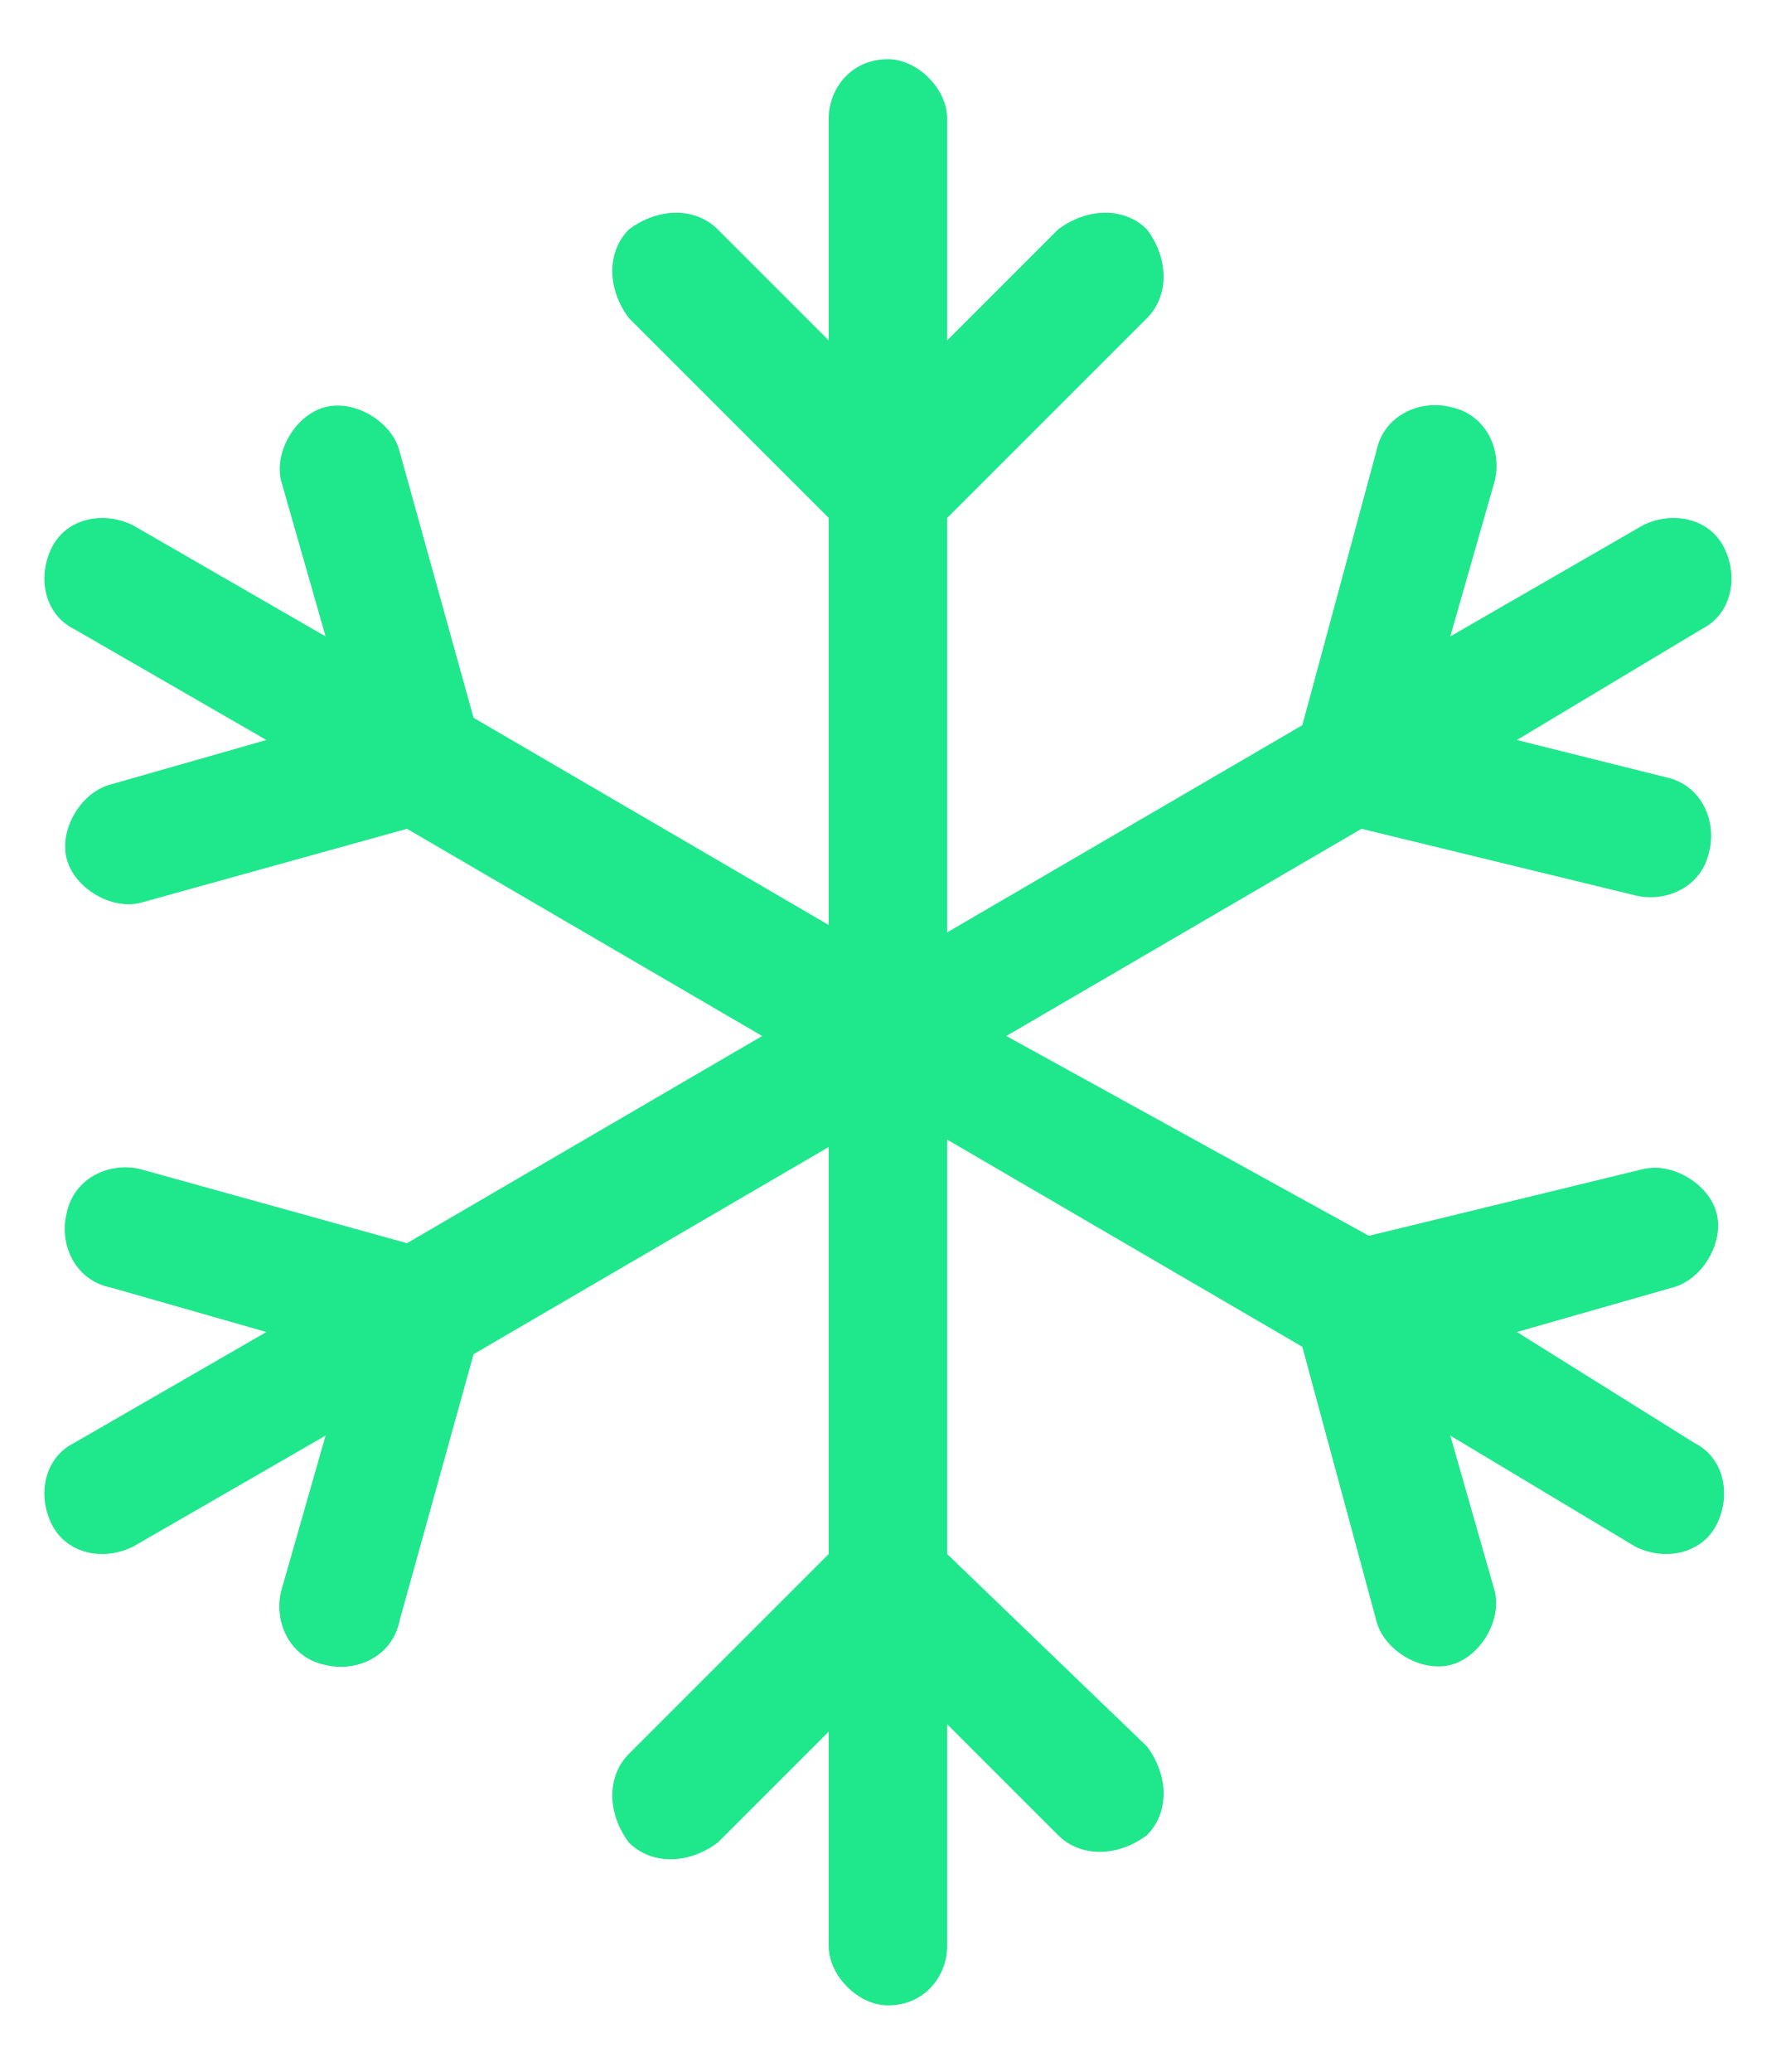
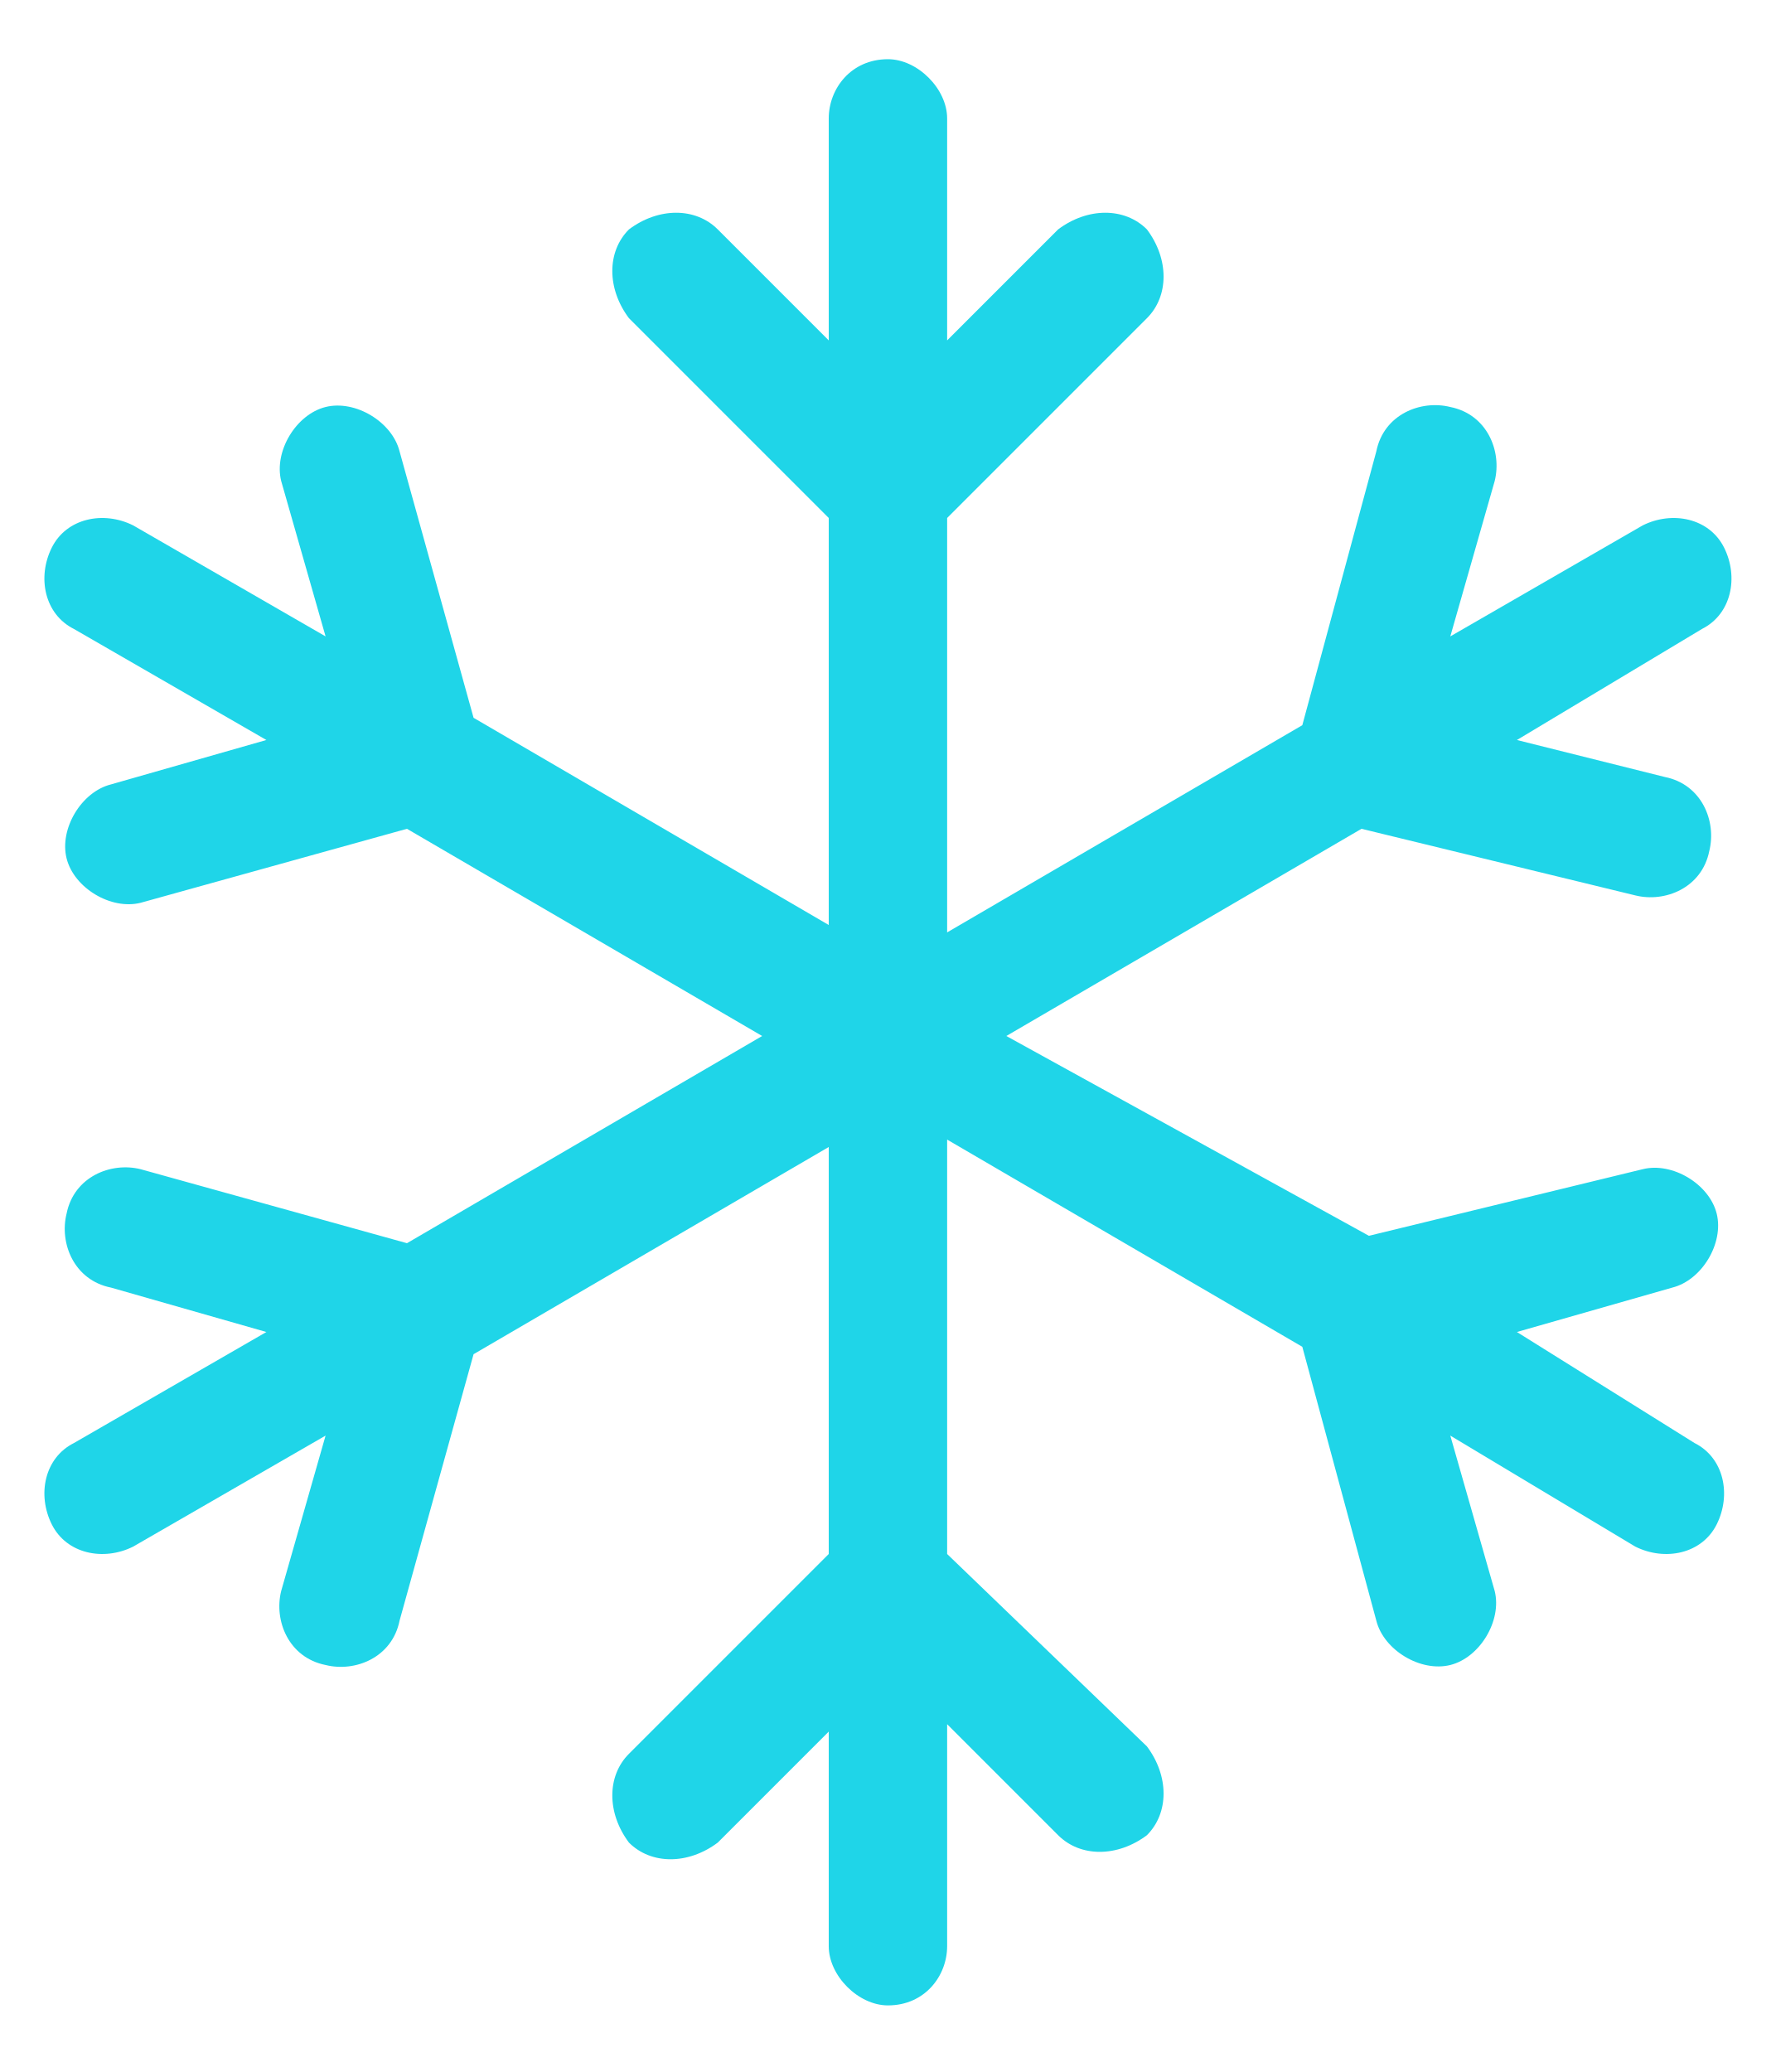
- <svg xmlns="http://www.w3.org/2000/svg" version="1.1" id="Capa_1" x="0px" y="0px" viewBox="0 0 24 28" style="enable-background:new 0 0 24 28;" xml:space="preserve">
-   <style type="text/css">
- 	.st0{fill:#1FE88C;}
- </style>
-   <g id="Dashboard" transform="translate(-26, -373)">
-     <g id="Group-Copy-4" transform="translate(0, 364)">
-       <path id="cold" class="st0" d="M38.8,21.6V16l2.7-2.7c0.3-0.3,0.3-0.8,0-1.2c-0.3-0.3-0.8-0.3-1.2,0l-1.5,1.5v-3    c0-0.4-0.4-0.8-0.8-0.8c-0.5,0-0.8,0.4-0.8,0.8v3l-1.5-1.5c-0.3-0.3-0.8-0.3-1.2,0c-0.3,0.3-0.3,0.8,0,1.2l2.7,2.7v5.5l-4.8-2.8    l-1-3.6c-0.1-0.4-0.6-0.7-1-0.6c-0.4,0.1-0.7,0.6-0.6,1l0.6,2.1l-2.6-1.5c-0.4-0.2-0.9-0.1-1.1,0.3c-0.2,0.4-0.1,0.9,0.3,1.1    l2.6,1.5l-2.1,0.6c-0.4,0.1-0.7,0.6-0.6,1c0.1,0.4,0.6,0.7,1,0.6l3.6-1l4.8,2.8l-4.8,2.8l-3.6-1c-0.4-0.1-0.9,0.1-1,0.6    c-0.1,0.4,0.1,0.9,0.6,1l2.1,0.6l-2.6,1.5c-0.4,0.2-0.5,0.7-0.3,1.1c0.2,0.4,0.7,0.5,1.1,0.3l2.6-1.5l-0.6,2.1    c-0.1,0.4,0.1,0.9,0.6,1c0.4,0.1,0.9-0.1,1-0.6l1-3.6l4.8-2.8V30l-2.7,2.7c-0.3,0.3-0.3,0.8,0,1.2c0.3,0.3,0.8,0.3,1.2,0l1.5-1.5    v2.9c0,0.4,0.4,0.8,0.8,0.8c0.5,0,0.8-0.4,0.8-0.8v-3l1.5,1.5c0.3,0.3,0.8,0.3,1.2,0c0.3-0.3,0.3-0.8,0-1.2L38.8,30v-5.6l4.8,2.8    l1,3.7c0.1,0.4,0.6,0.7,1,0.6c0.4-0.1,0.7-0.6,0.6-1l-0.6-2.1l2.5,1.5c0.4,0.2,0.9,0.1,1.1-0.3c0.2-0.4,0.1-0.9-0.3-1.1L46.5,27    l2.1-0.6c0.4-0.1,0.7-0.6,0.6-1c-0.1-0.4-0.6-0.7-1-0.6l-3.7,0.9L39.6,23l4.8-2.8l3.7,0.9c0.4,0.1,0.9-0.1,1-0.6    c0.1-0.4-0.1-0.9-0.6-1L46.5,19l2.5-1.5c0.4-0.2,0.5-0.7,0.3-1.1c-0.2-0.4-0.7-0.5-1.1-0.3l-2.6,1.5l0.6-2.1    c0.1-0.4-0.1-0.9-0.6-1c-0.4-0.1-0.9,0.1-1,0.6l-1,3.7L38.8,21.6L38.8,21.6z" />
+ <svg xmlns="http://www.w3.org/2000/svg" width="24px" height="28px" viewBox="0 0 24 28" version="1.1">
+   <defs />
+   <g id="Page-1" stroke="none" stroke-width="1" fill="none" fill-rule="evenodd">
+     <g id="temperatura_interna" fill-rule="nonzero" fill="#1FD5E8">
+       <path d="M12.8,12.6 L12.8,7 L15.5,4.3 C15.8,4 15.8,3.5 15.5,3.1 C15.2,2.8 14.7,2.8 14.3,3.1 L12.8,4.6 L12.8,1.6 C12.8,1.2 12.4,0.8 12,0.8 C11.5,0.8 11.2,1.2 11.2,1.6 L11.2,4.6 L9.7,3.1 C9.4,2.8 8.9,2.8 8.5,3.1 C8.2,3.4 8.2,3.9 8.5,4.3 L11.2,7 L11.2,12.5 L6.4,9.7 L5.4,6.1 C5.3,5.7 4.8,5.4 4.4,5.5 C4,5.6 3.7,6.1 3.8,6.5 L4.4,8.6 L1.8,7.1 C1.4,6.9 0.9,7 0.7,7.4 C0.5,7.8 0.6,8.3 1,8.5 L3.6,10 L1.5,10.6 C1.1,10.7 0.8,11.2 0.9,11.6 C1,12 1.5,12.3 1.9,12.2 L5.5,11.2 L10.3,14 L5.5,16.8 L1.9,15.8 C1.5,15.7 1,15.9 0.9,16.4 C0.8,16.8 1,17.3 1.5,17.4 L3.6,18 L1,19.5 C0.6,19.7 0.5,20.2 0.7,20.6 C0.9,21 1.4,21.1 1.8,20.9 L4.4,19.4 L3.8,21.5 C3.7,21.9 3.9,22.4 4.4,22.5 C4.8,22.6 5.3,22.4 5.4,21.9 L6.4,18.3 L11.2,15.5 L11.2,21 L8.5,23.7 C8.2,24 8.2,24.5 8.5,24.9 C8.8,25.2 9.3,25.2 9.7,24.9 L11.2,23.4 L11.2,26.3 C11.2,26.7 11.6,27.1 12,27.1 C12.5,27.1 12.8,26.7 12.8,26.3 L12.8,23.3 L14.3,24.8 C14.6,25.1 15.1,25.1 15.5,24.8 C15.8,24.5 15.8,24 15.5,23.6 L12.8,21 L12.8,15.4 L17.6,18.2 L18.6,21.9 C18.7,22.3 19.2,22.6 19.6,22.5 C20,22.4 20.3,21.9 20.2,21.5 L19.6,19.4 L22.1,20.9 C22.5,21.1 23,21 23.2,20.6 C23.4,20.2 23.3,19.7 22.9,19.5 L20.5,18 L22.6,17.4 C23,17.3 23.3,16.8 23.2,16.4 C23.1,16 22.6,15.7 22.2,15.8 L18.5,16.7 L13.6,14 L18.4,11.2 L22.1,12.1 C22.5,12.2 23,12 23.1,11.5 C23.2,11.1 23,10.6 22.5,10.5 L20.5,10 L23,8.5 C23.4,8.3 23.5,7.8 23.3,7.4 C23.1,7 22.6,6.9 22.2,7.1 L19.6,8.6 L20.2,6.5 C20.3,6.1 20.1,5.6 19.6,5.5 C19.2,5.4 18.7,5.6 18.6,6.1 L17.6,9.8 L12.8,12.6 L12.8,12.6 Z" id="cold" />
    </g>
  </g>
</svg>
